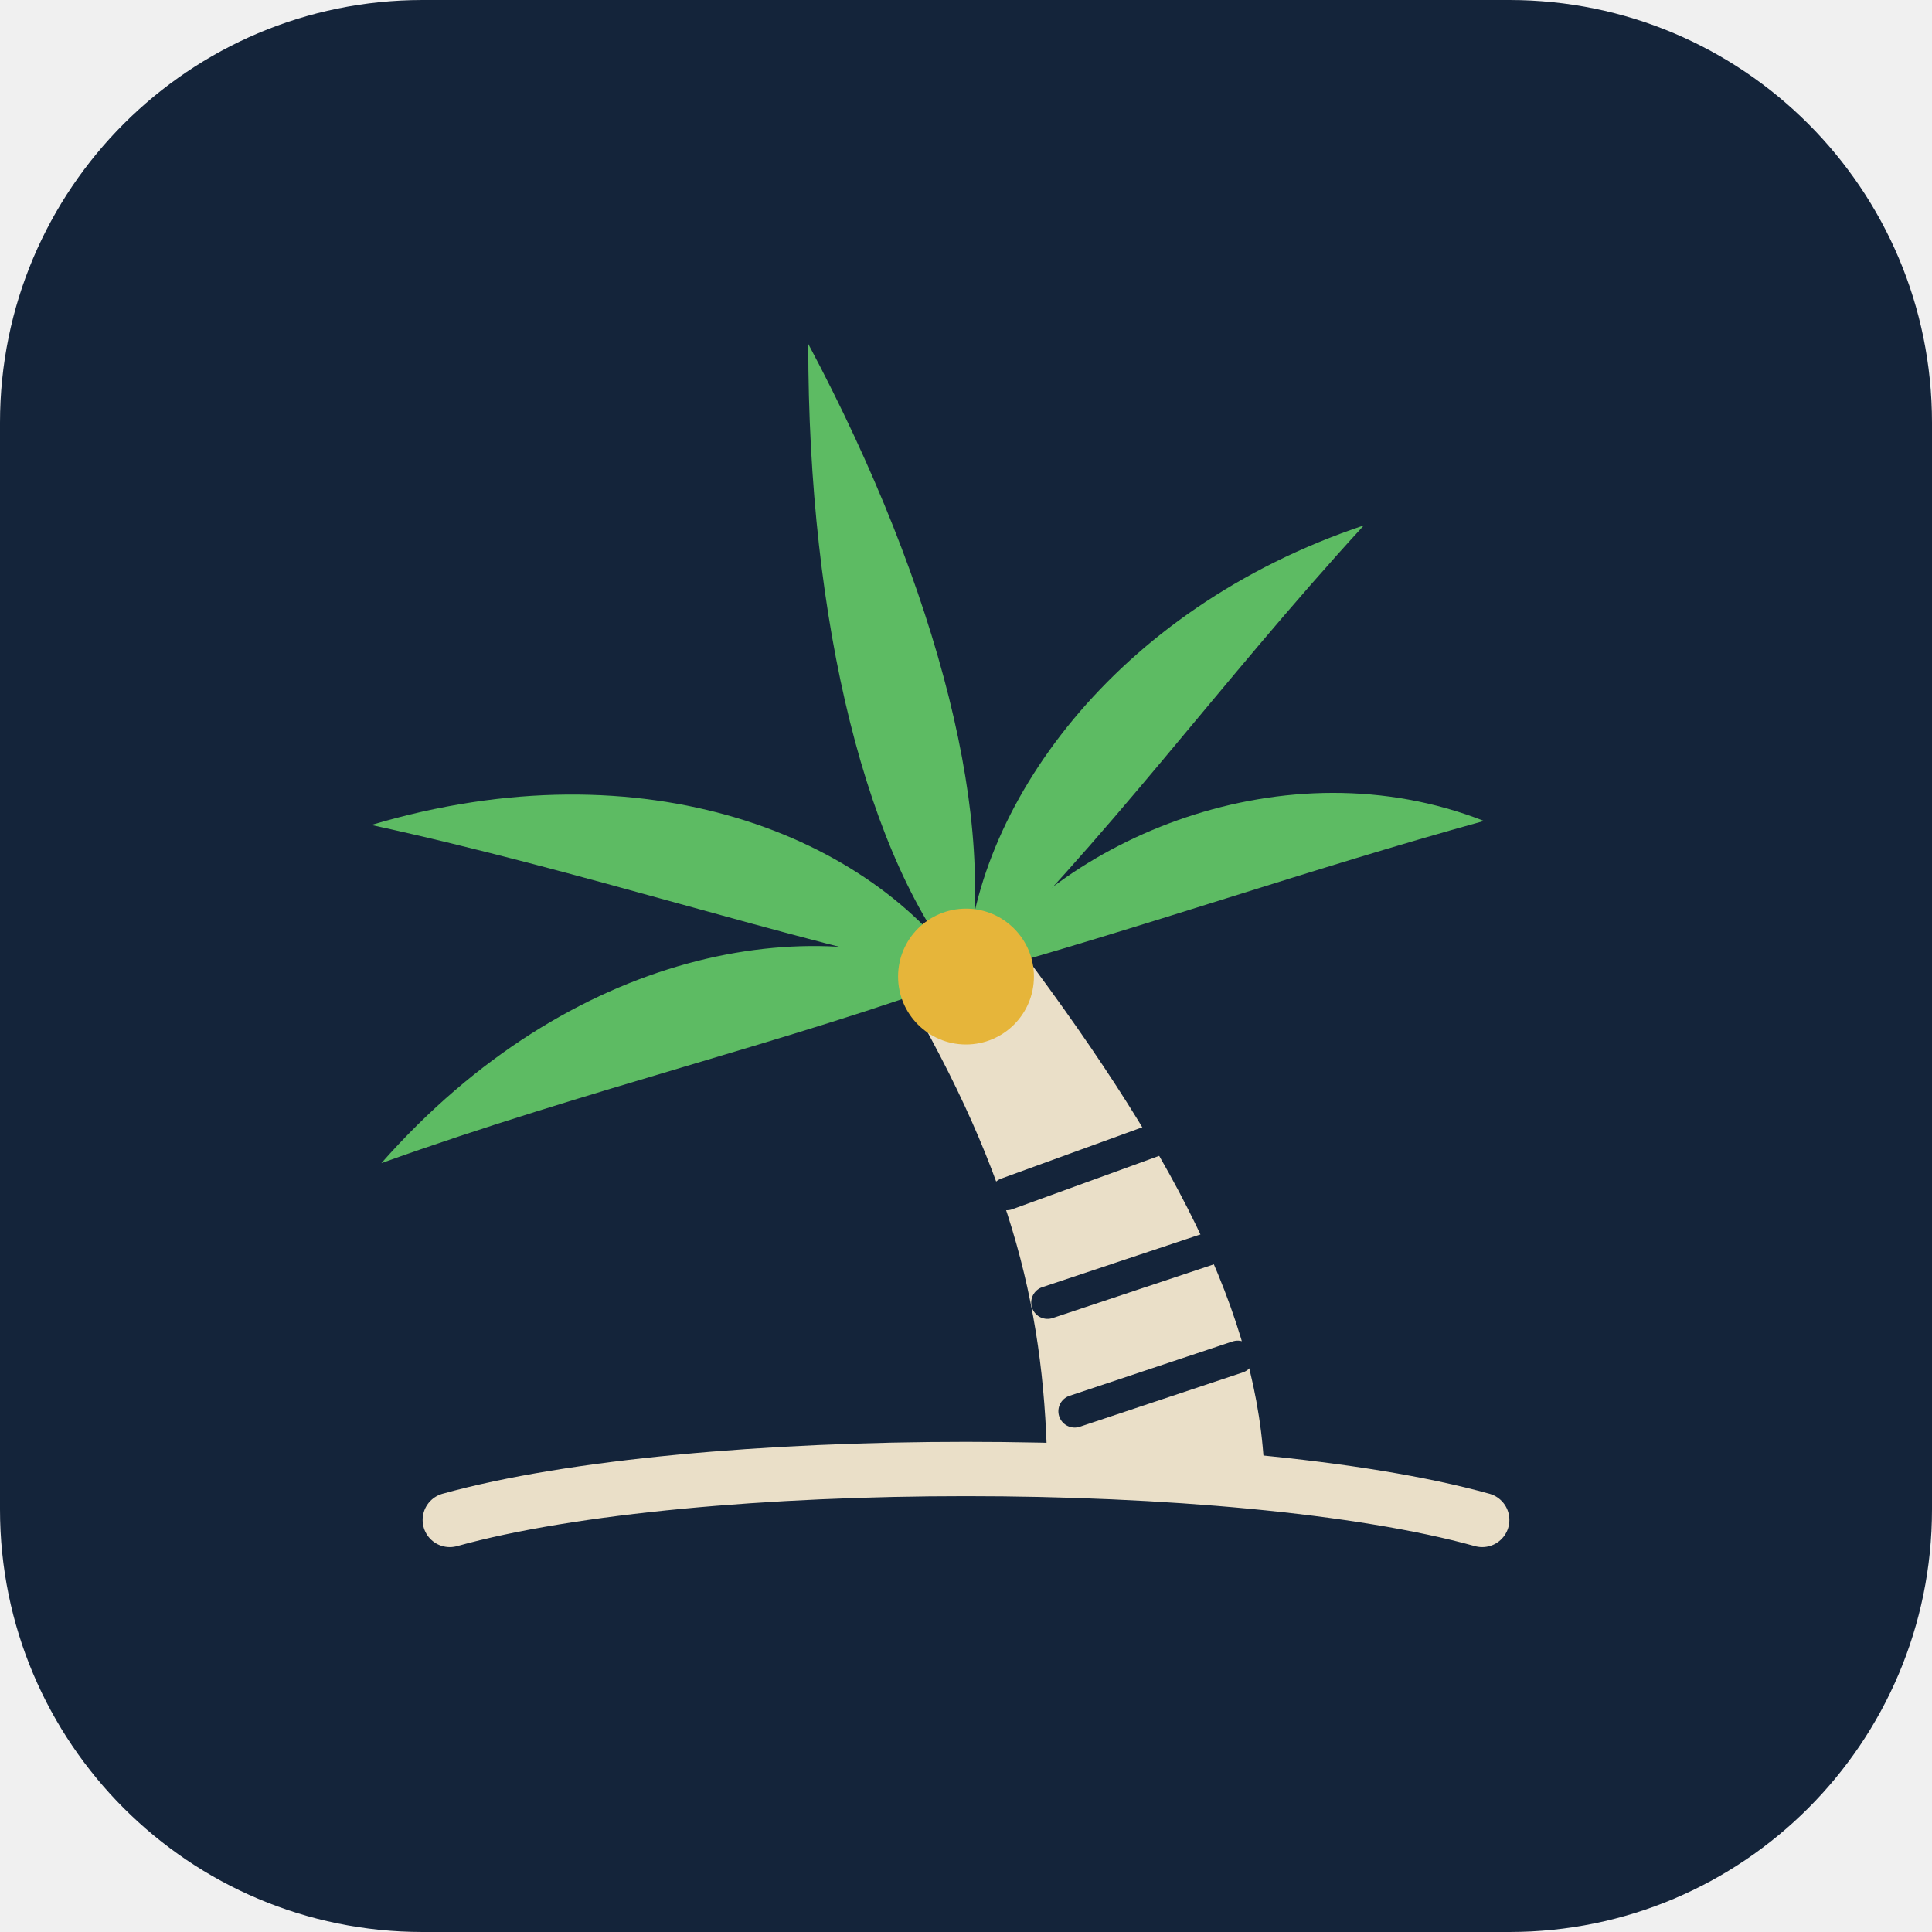
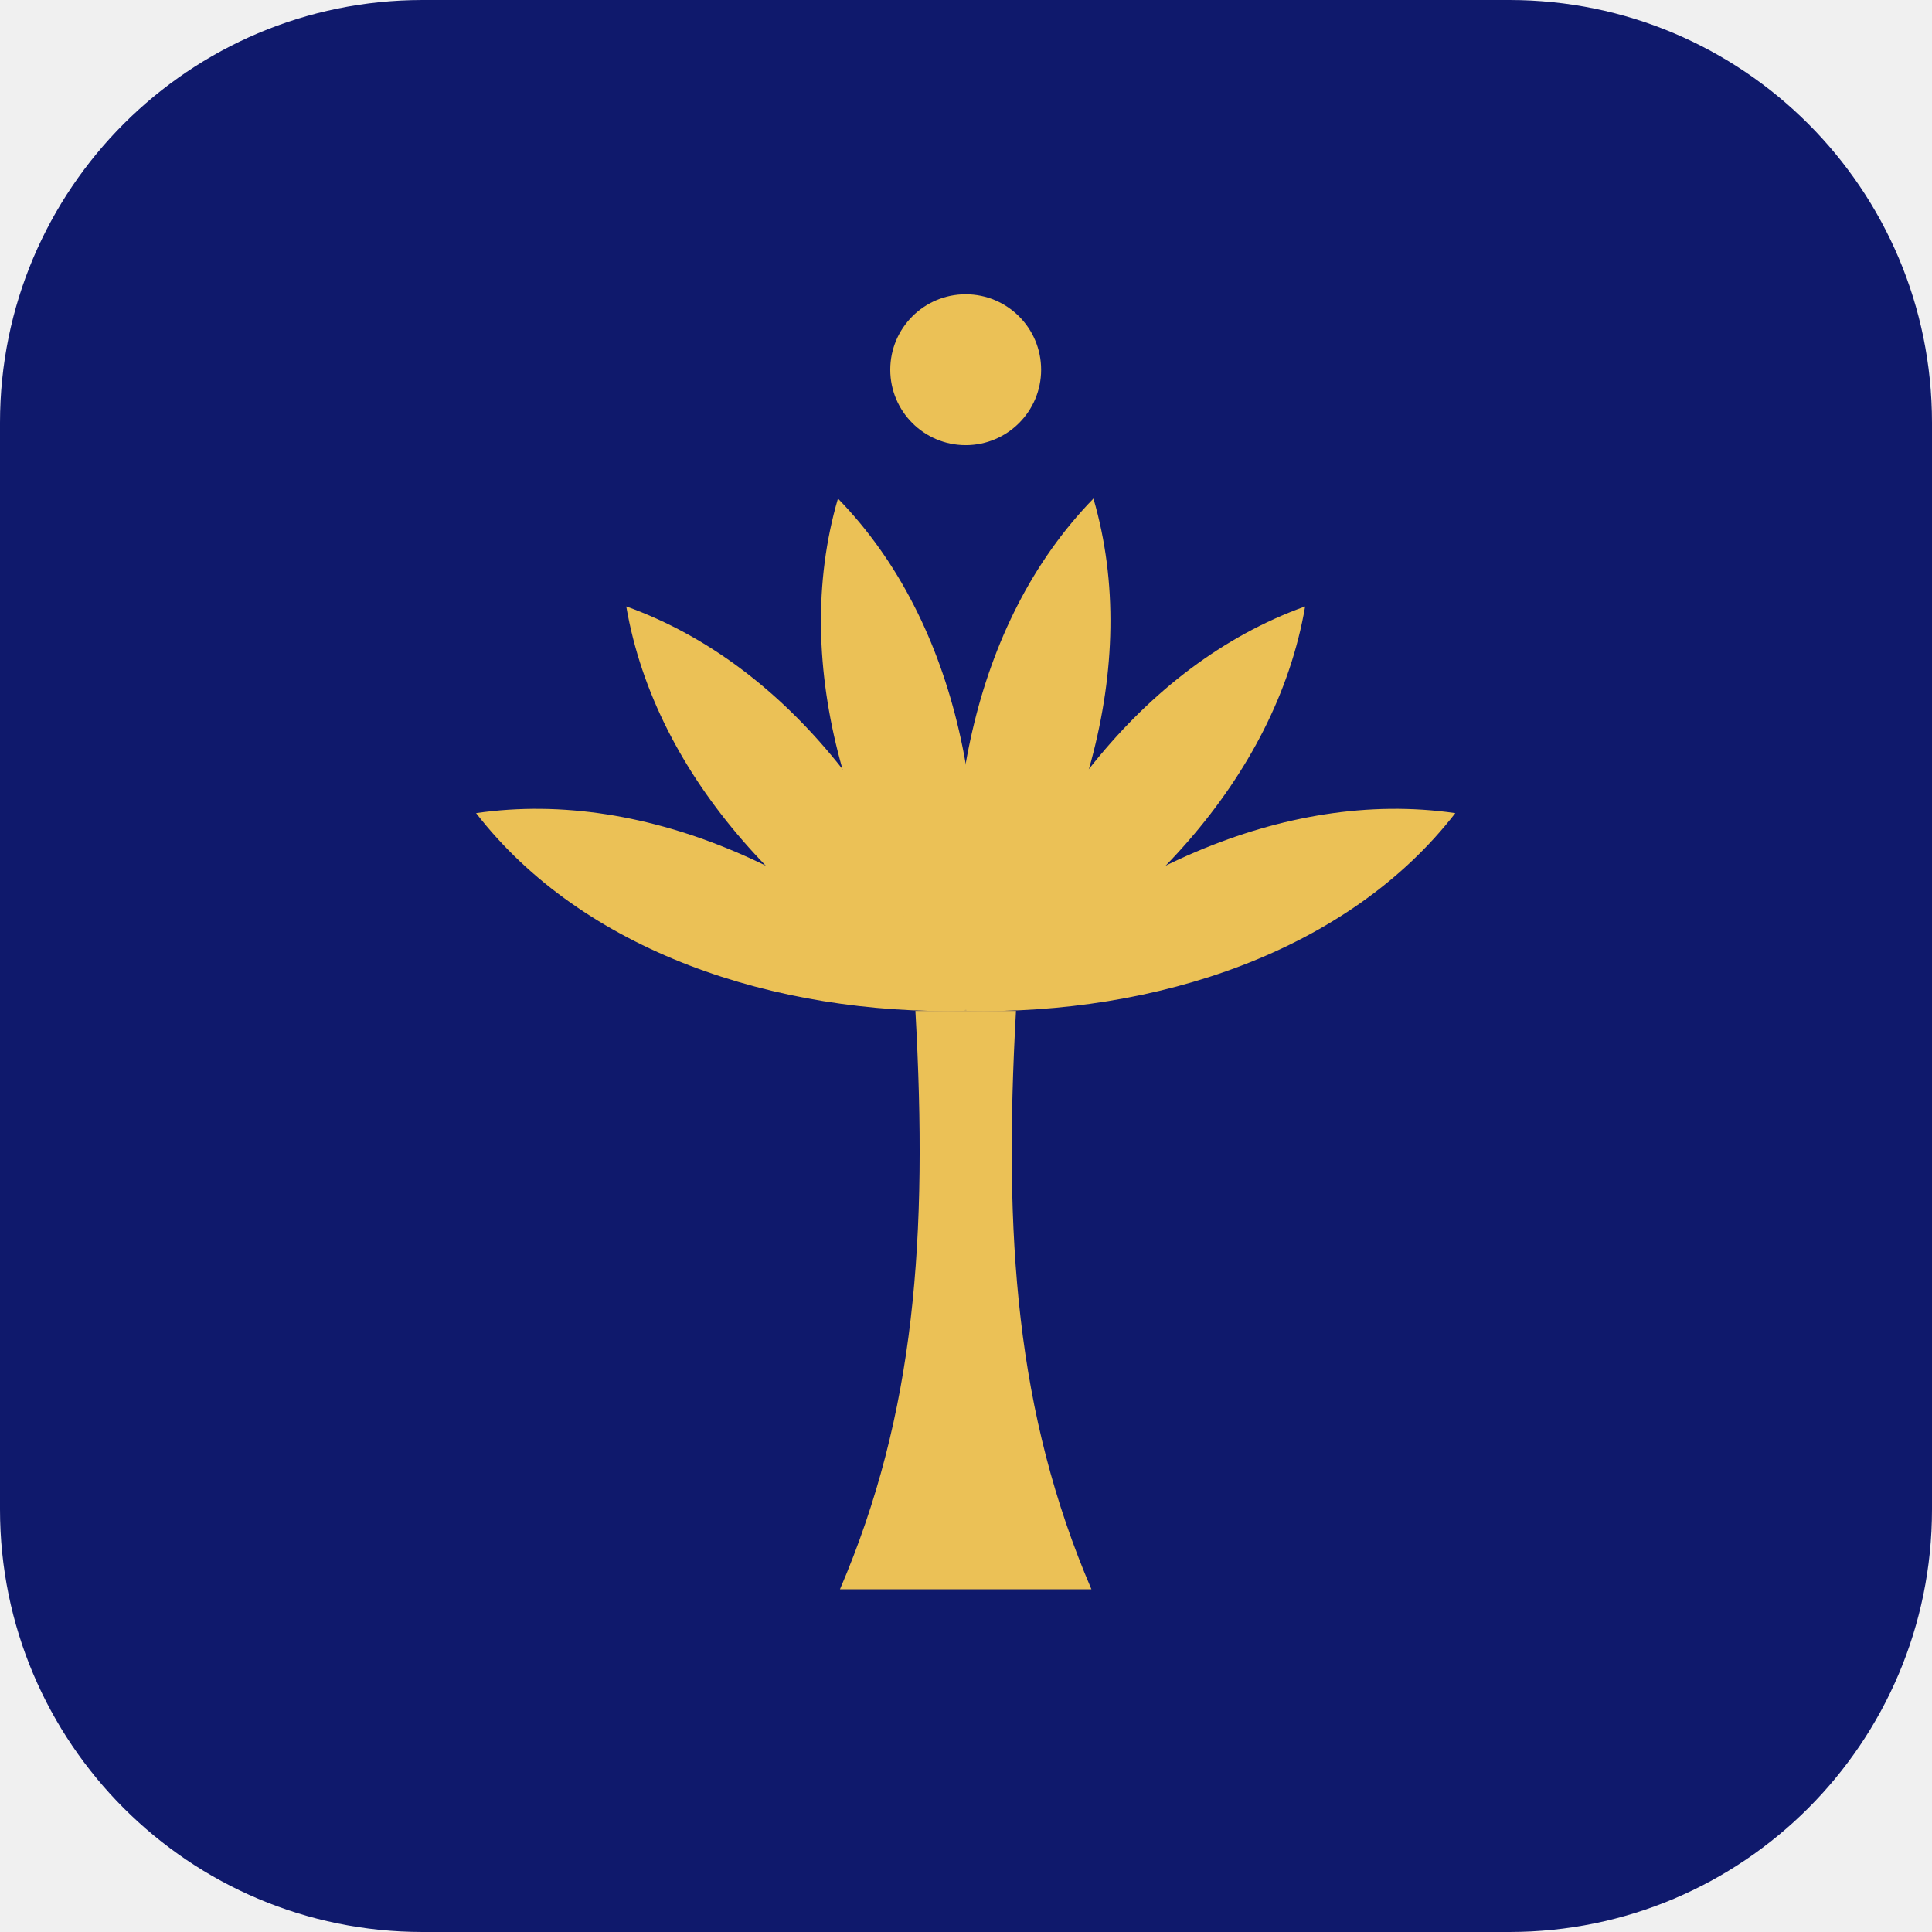
<svg xmlns="http://www.w3.org/2000/svg" viewBox="0 0 128 128" width="128" height="128" role="img" aria-label="Faseela app icon">
-   <defs>
-     <mask id="trunk-notches" maskUnits="userSpaceOnUse" x="0" y="0" width="120" height="120">
-       <rect width="120" height="120" fill="#fff" />
-       <path d="M42 96 L54 100 M44 88 L56 92 M48 80 L59 84" fill="none" stroke="#000" stroke-width="2.4" stroke-linecap="round" />
-     </mask>
-   </defs>
-   <rect width="128" height="128" rx="28" fill="#14243A" />
-   <g transform="translate(10 8) scale(0.9)">
-     <g transform="translate(122 -5) scale(-1 1)">
-       <path mask="url(#trunk-notches)" d="M40 106 C40 94 46 82 58 66 L66 70 C58 84 56 94 56 106Z" fill="#EADFC8" />
-       <g transform="translate(62 68) rotate(14)" fill="#5DBB63">
-         <path d="M0 0 C-5 -10 -5 -28 0 -48 C5 -28 5 -10 0 0Z" />
-         <path transform="rotate(34)" d="M0 0 C-3 -12 3 -29 21 -40 C13 -26 7 -12 0 0Z" />
-         <path transform="rotate(66)" d="M0 0 C-3 -12 3 -29 21 -40 C13 -26 7 -12 0 0Z" />
-         <path transform="scale(-1 1) rotate(30)" d="M0 0 C-3 -12 3 -29 19 -40 C12 -26 7 -12 0 0Z" />
-         <path transform="scale(-1 1) rotate(62)" d="M0 0 C-3 -12 3 -29 17 -36 C11 -24 6 -12 0 0Z" />
-       </g>
-       <circle cx="62" cy="68" r="5" fill="#E6B53A" />
-       <path d="M24 108 C42 103 82 103 100 108" fill="none" stroke="#EADFC8" stroke-width="4" stroke-linecap="round" />
+   <rect width="128" height="128" rx="28" fill="#0F196C" />
+   <g transform="translate(14 12) scale(0.833)" fill="#EBC156">
+     <circle cx="60" cy="15" r="6" />
+     <g transform="translate(60 66)">
+       <path transform="rotate(-68)" d="M0 0 C-6 -14 -7 -30 0 -42 C7 -30 6 -14 0 0Z" />
+       <path transform="rotate(-40)" d="M0 0 C-6 -14 -7 -30 0 -42 C7 -30 6 -14 0 0Z" />
+       <path transform="rotate(-14)" d="M0 0 C-6 -14 -7 -30 0 -42 C7 -30 6 -14 0 0Z" />
+       <path transform="rotate(14)" d="M0 0 C-6 -14 -7 -30 0 -42 C7 -30 6 -14 0 0Z" />
+       <path transform="rotate(40)" d="M0 0 C-6 -14 -7 -30 0 -42 C7 -30 6 -14 0 0Z" />
+       <path transform="rotate(68)" d="M0 0 C-6 -14 -7 -30 0 -42 C7 -30 6 -14 0 0Z" />
    </g>
+     <path d="M56 66 C57 84 56 98 50 112 L70 112 C64 98 63 84 64 66Z" />
  </g>
</svg>
